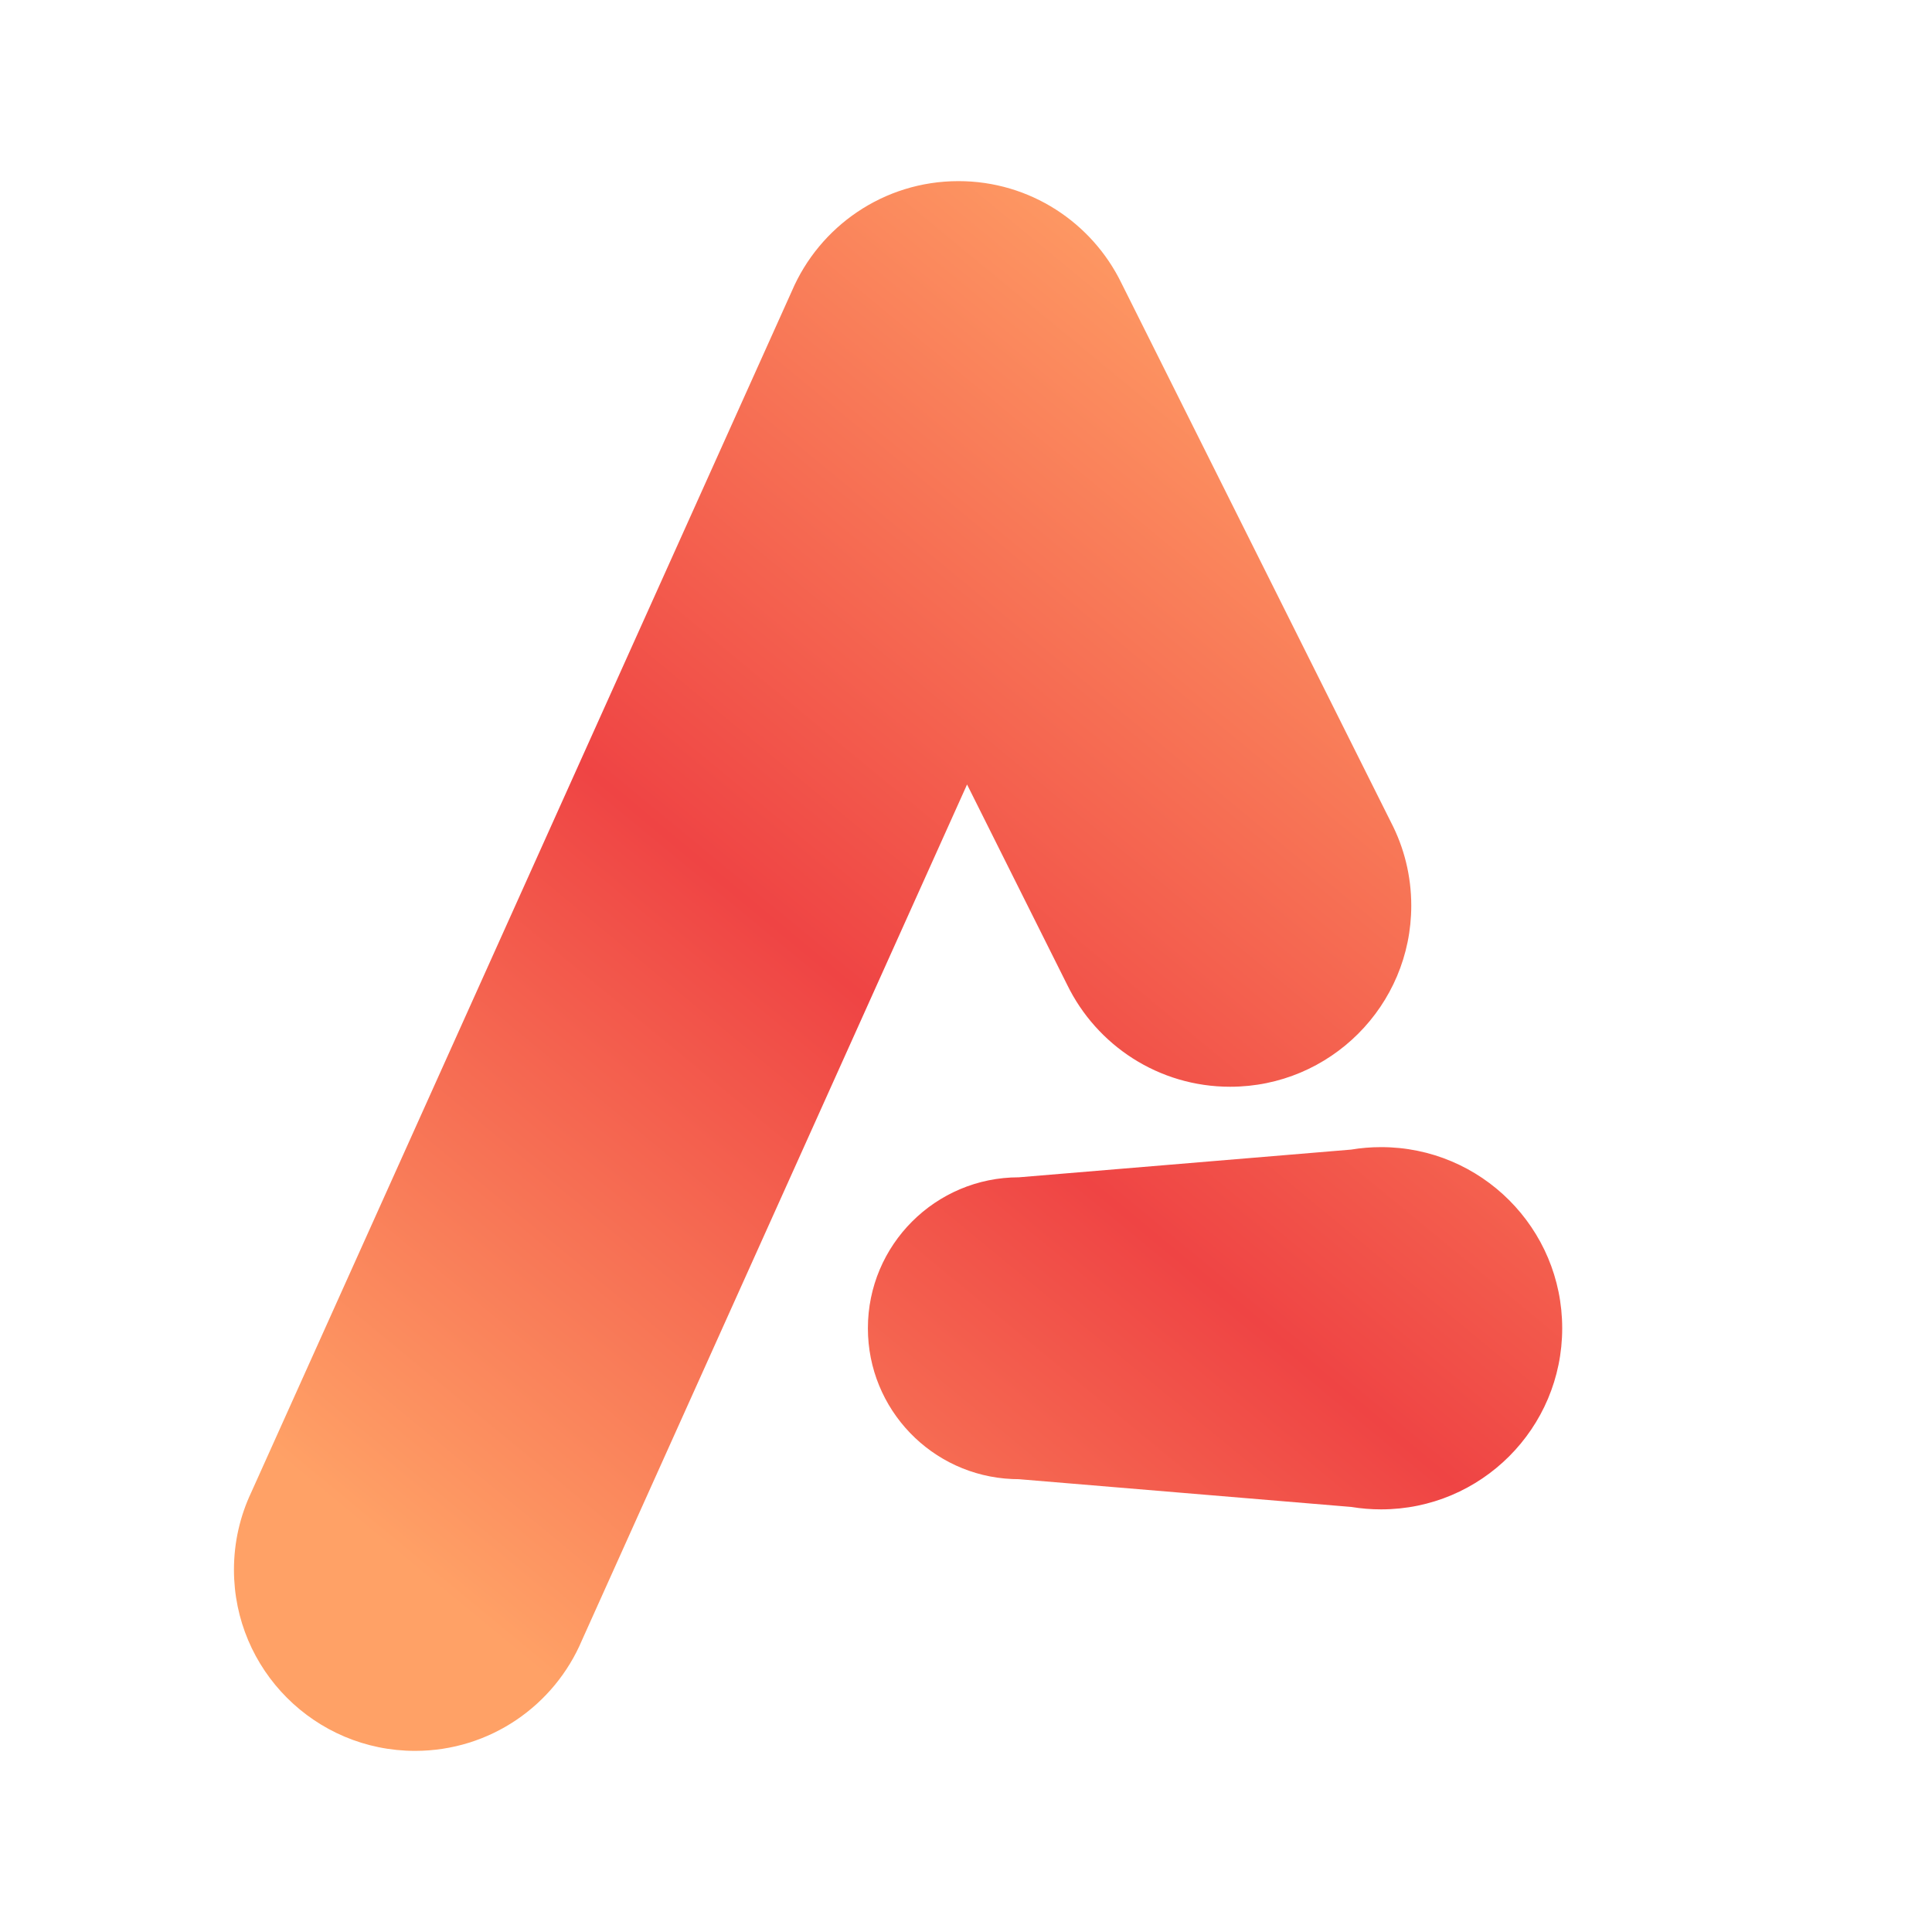
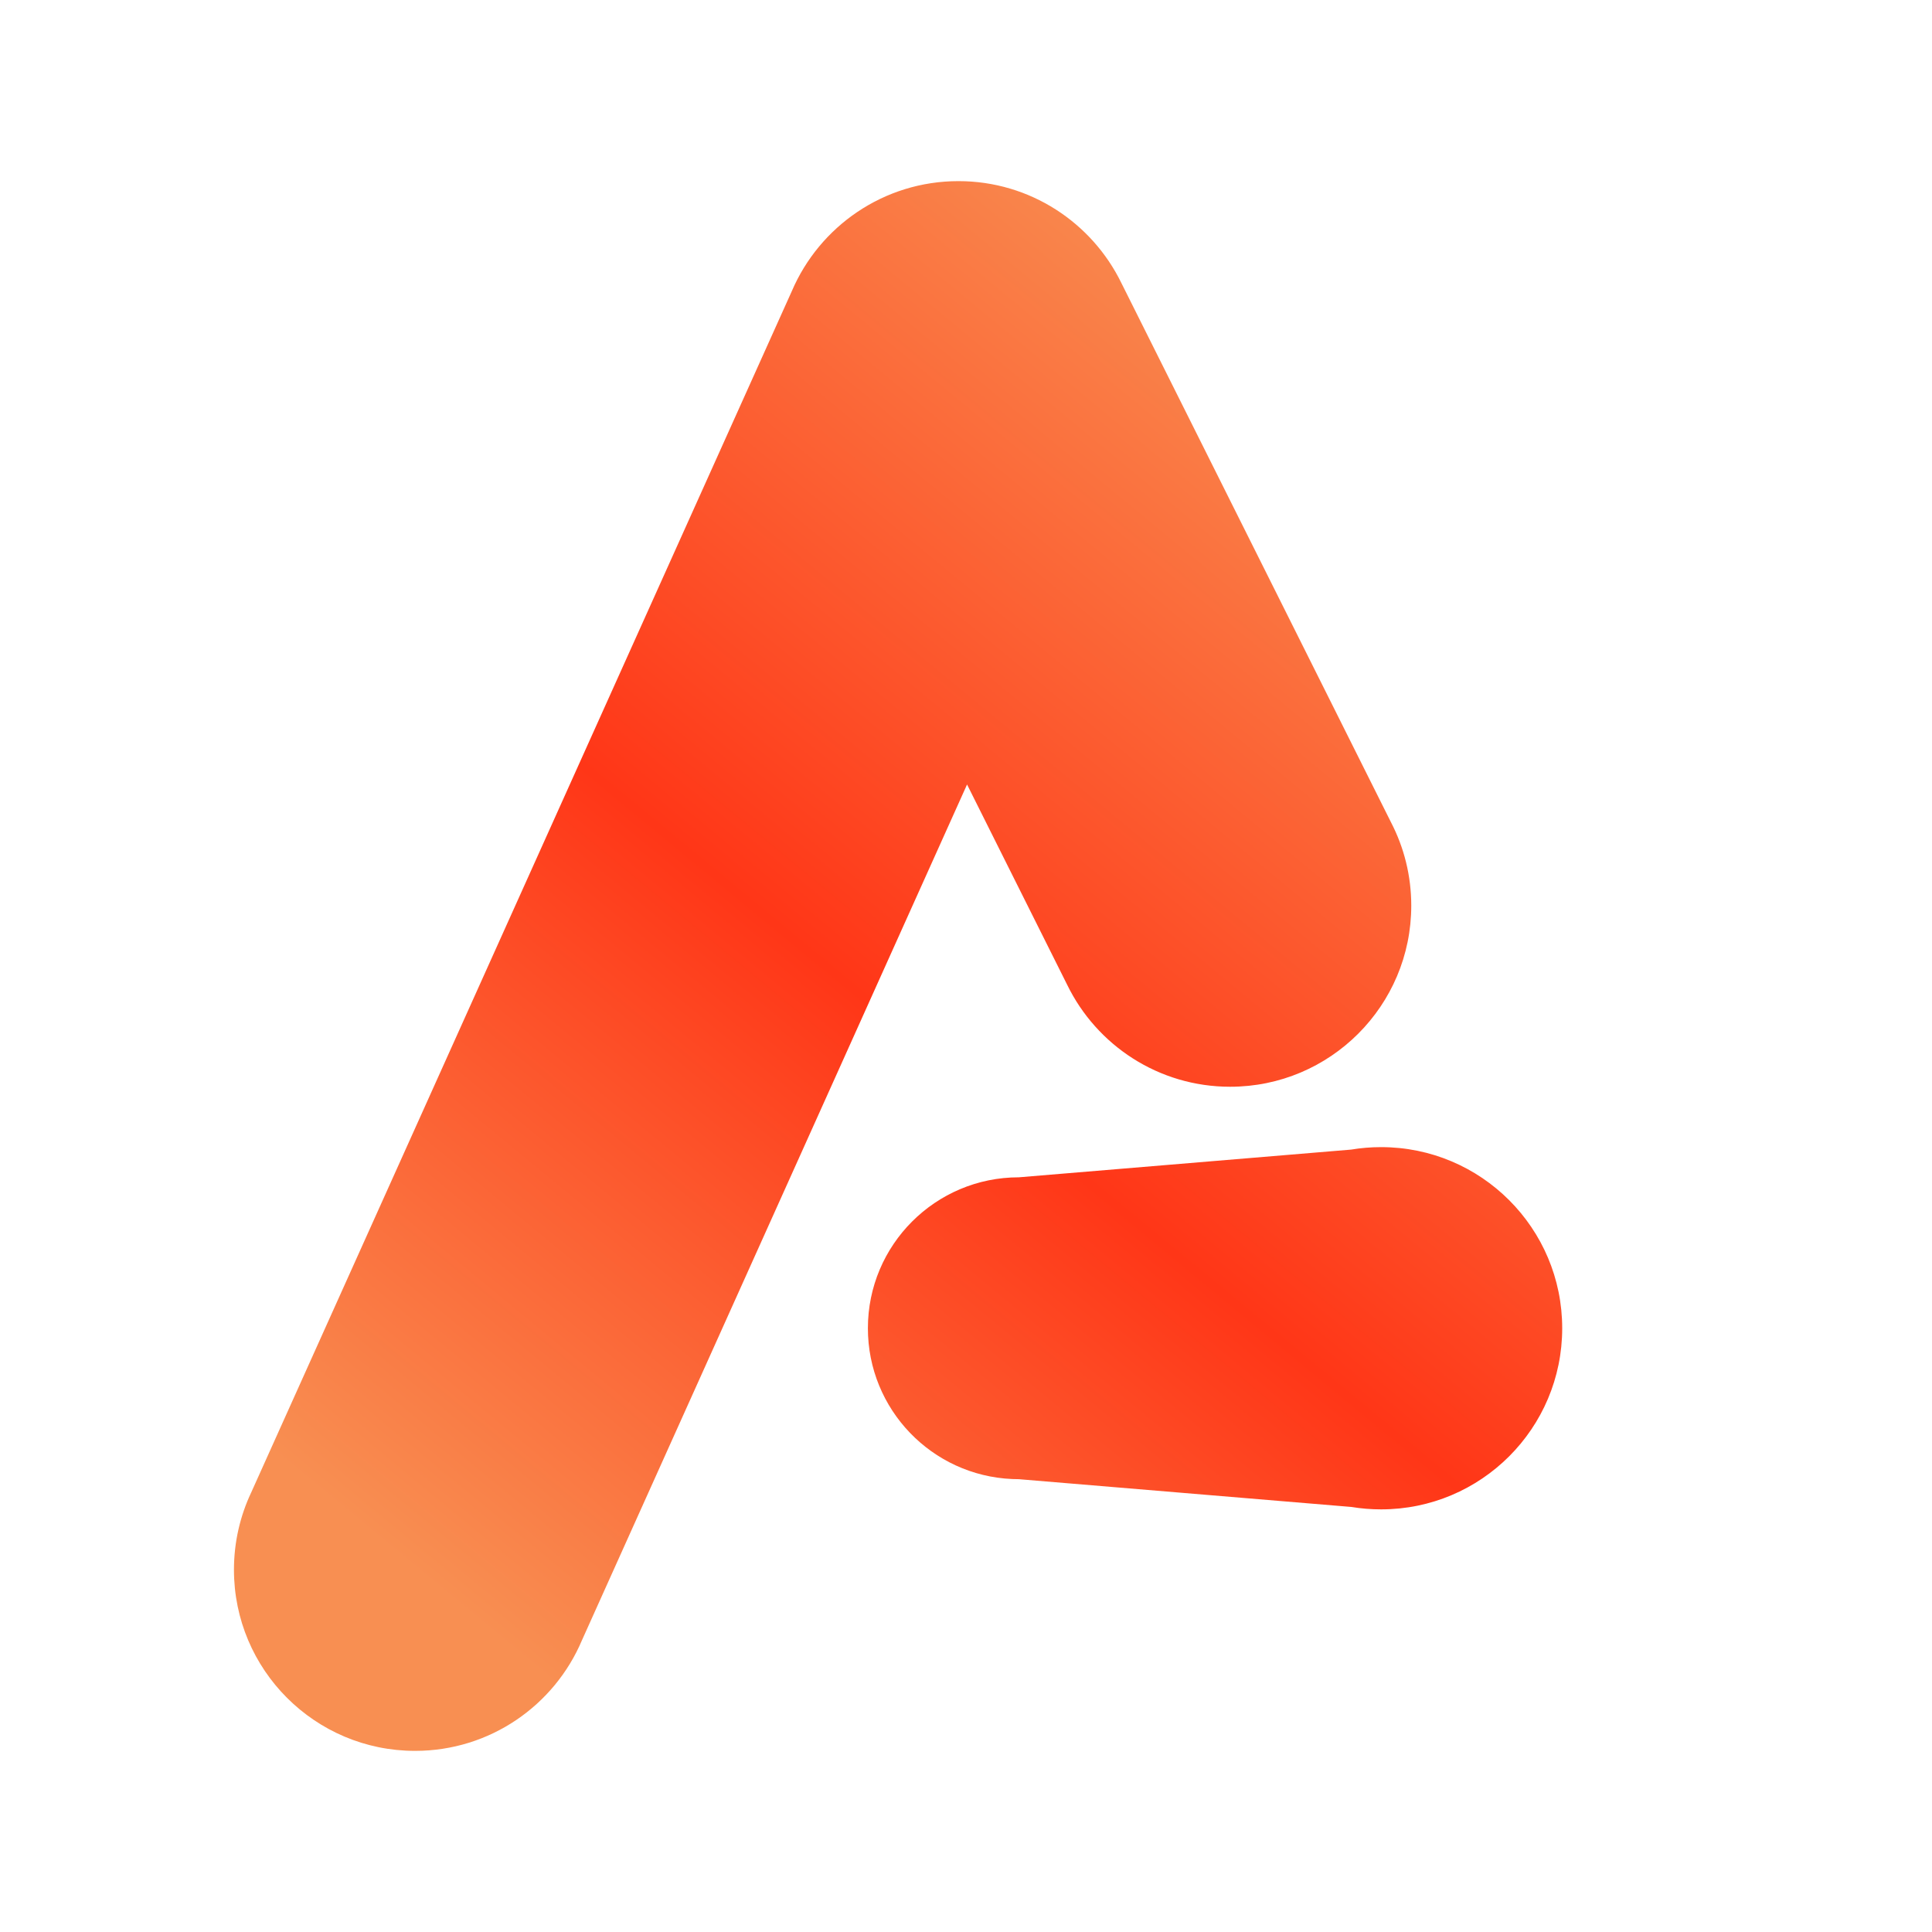
<svg xmlns="http://www.w3.org/2000/svg" width="64px" height="64px" viewBox="0 0 64 64" version="1.1">
  <defs>
    <linearGradient x1="80.274%" y1="7.547%" x2="20.85%" y2="93.093%" id="gradient">
-       <stop stop-color="#FFA166" offset="0%" />
-       <stop stop-color="#EF4444" offset="53.049%" />
-       <stop stop-color="#FFA166" offset="100%" />
+       <stop stop-color="#f88f52" offset="0%" />
+       <stop stop-color="#ff3617" offset="53.049%" />
+       <stop stop-color="#f88f52" offset="100%" />
    </linearGradient>
  </defs>
  <path d="M31.75,6 C34.122,6 36.173,7.377 37.147,9.375 L46.082,27.246 C46.509,28.071 46.75,29.007 46.75,30 C46.75,33.314 44.064,36 40.75,36 C38.378,36 36.327,34.623 35.353,32.625 L32.035,25.987 L19.278,54.335 C18.368,56.489 16.235,58 13.75,58 C10.436,58 7.75,55.314 7.75,52 C7.75,51.085 7.955,50.217 8.321,49.441 L26.231,9.642 C27.147,7.501 29.273,6 31.75,6 Z M45.75,38 C49.064,38 51.75,40.686 51.75,44 C51.75,47.314 49.064,50 45.75,50 C45.416,50 45.088,49.973 44.768,49.92 L33.75,49 L33.533,48.995 C30.872,48.882 28.75,46.689 28.75,44 C28.75,41.239 30.989,39 33.75,39 L44.756,38.082 C45.079,38.028 45.411,38 45.75,38 Z" fill="url(#gradient)" />
</svg>
